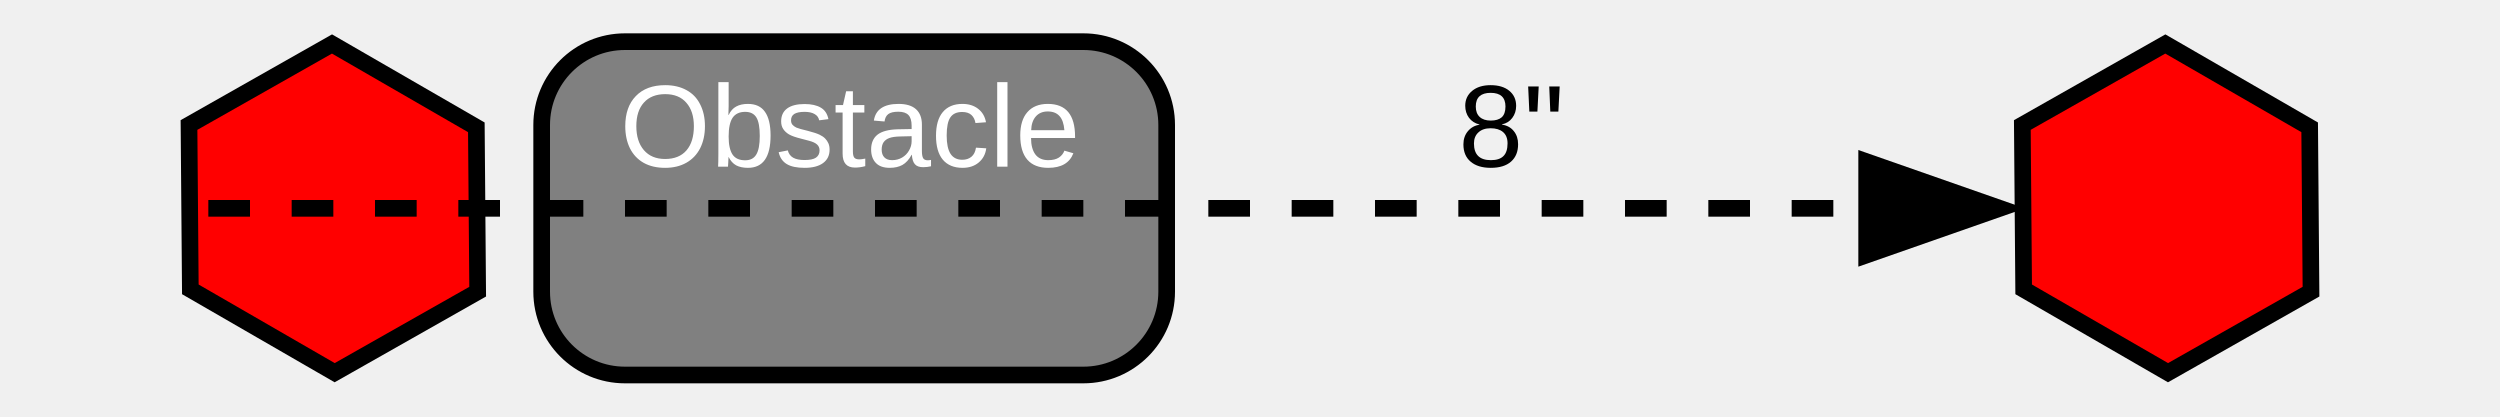
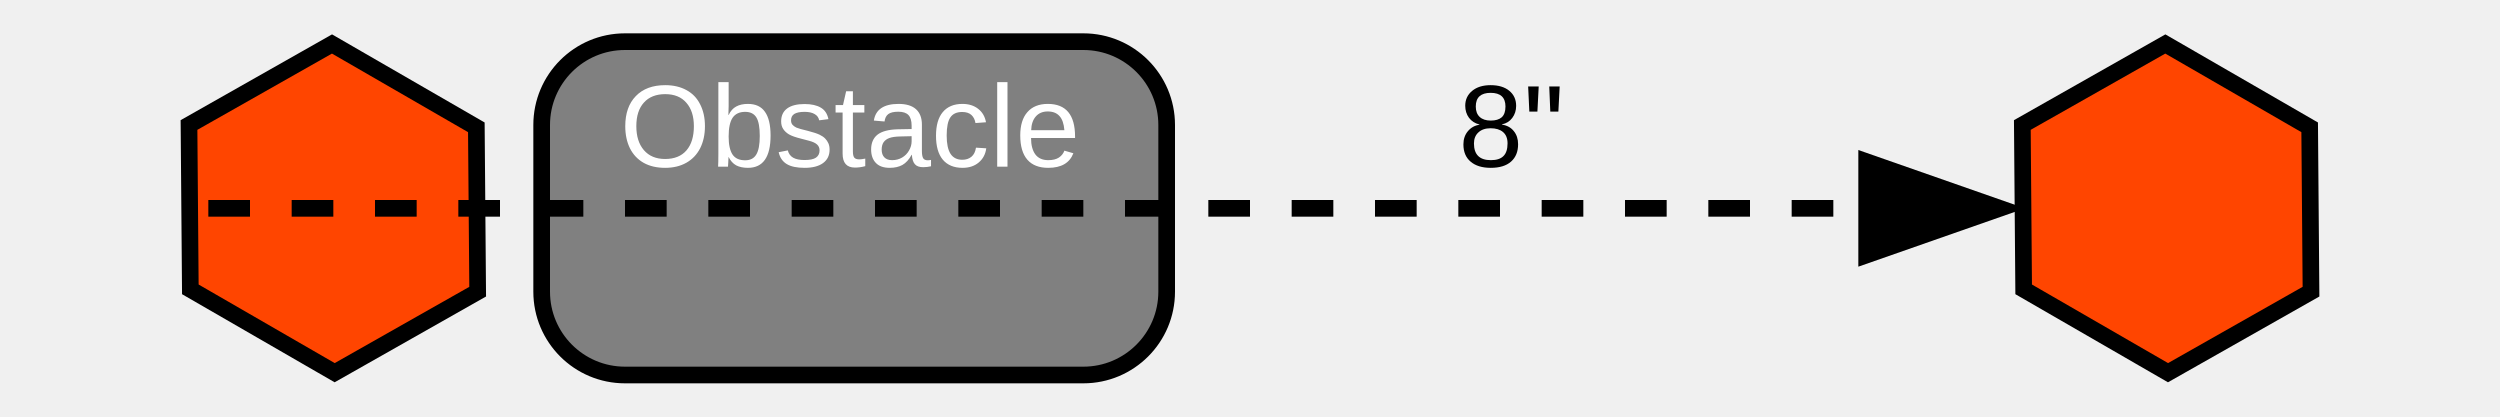
<svg xmlns="http://www.w3.org/2000/svg" width="300" height="50" viewBox="0 0 300 50">
  <rect x="65" y="5" width="75" height="40" fill="gray" stroke="black" stroke-width="2" rx="10" />
  <text x="102" y="20" font-size="14" font-family="Arial" fill="white" text-anchor="middle">Obstacle</text>
  <g transform="translate(40,25) rotate(30)">
-     <polygon points="-20,0 -10,-17 10,-17 20,0 10,17 -10,17" fill="red" stroke="black" stroke-width="2" />
+     <polygon points="-20,0 -10,-17 10,-17 20,0 10,17 -10,17" fill="orangered" stroke="black" stroke-width="2" />
  </g>
  <g transform="translate(260,25) rotate(30)">
-     <polygon points="-20,0 -10,-17 10,-17 20,0 10,17 -10,17" fill="red" stroke="black" stroke-width="2" />
+     <polygon points="-20,0 -10,-17 10,-17 20,0 10,17 -10,17" fill="orangered" stroke="black" stroke-width="2" />
  </g>
  <line x1="25" y1="25" x2="225" y2="25" stroke="black" stroke-width="2" stroke-dasharray="5,5" marker-end="url(#arrowhead)" />
  <defs>
    <marker id="arrowhead" markerWidth="10" markerHeight="7" refX="1" refY="3.5" orient="auto">
      <polygon points="0,0 10,3.5 0,7" fill="black" />
    </marker>
  </defs>
  <text x="175" y="20" font-size="14" font-family="Arial" fill="black">8"</text>
</svg>
